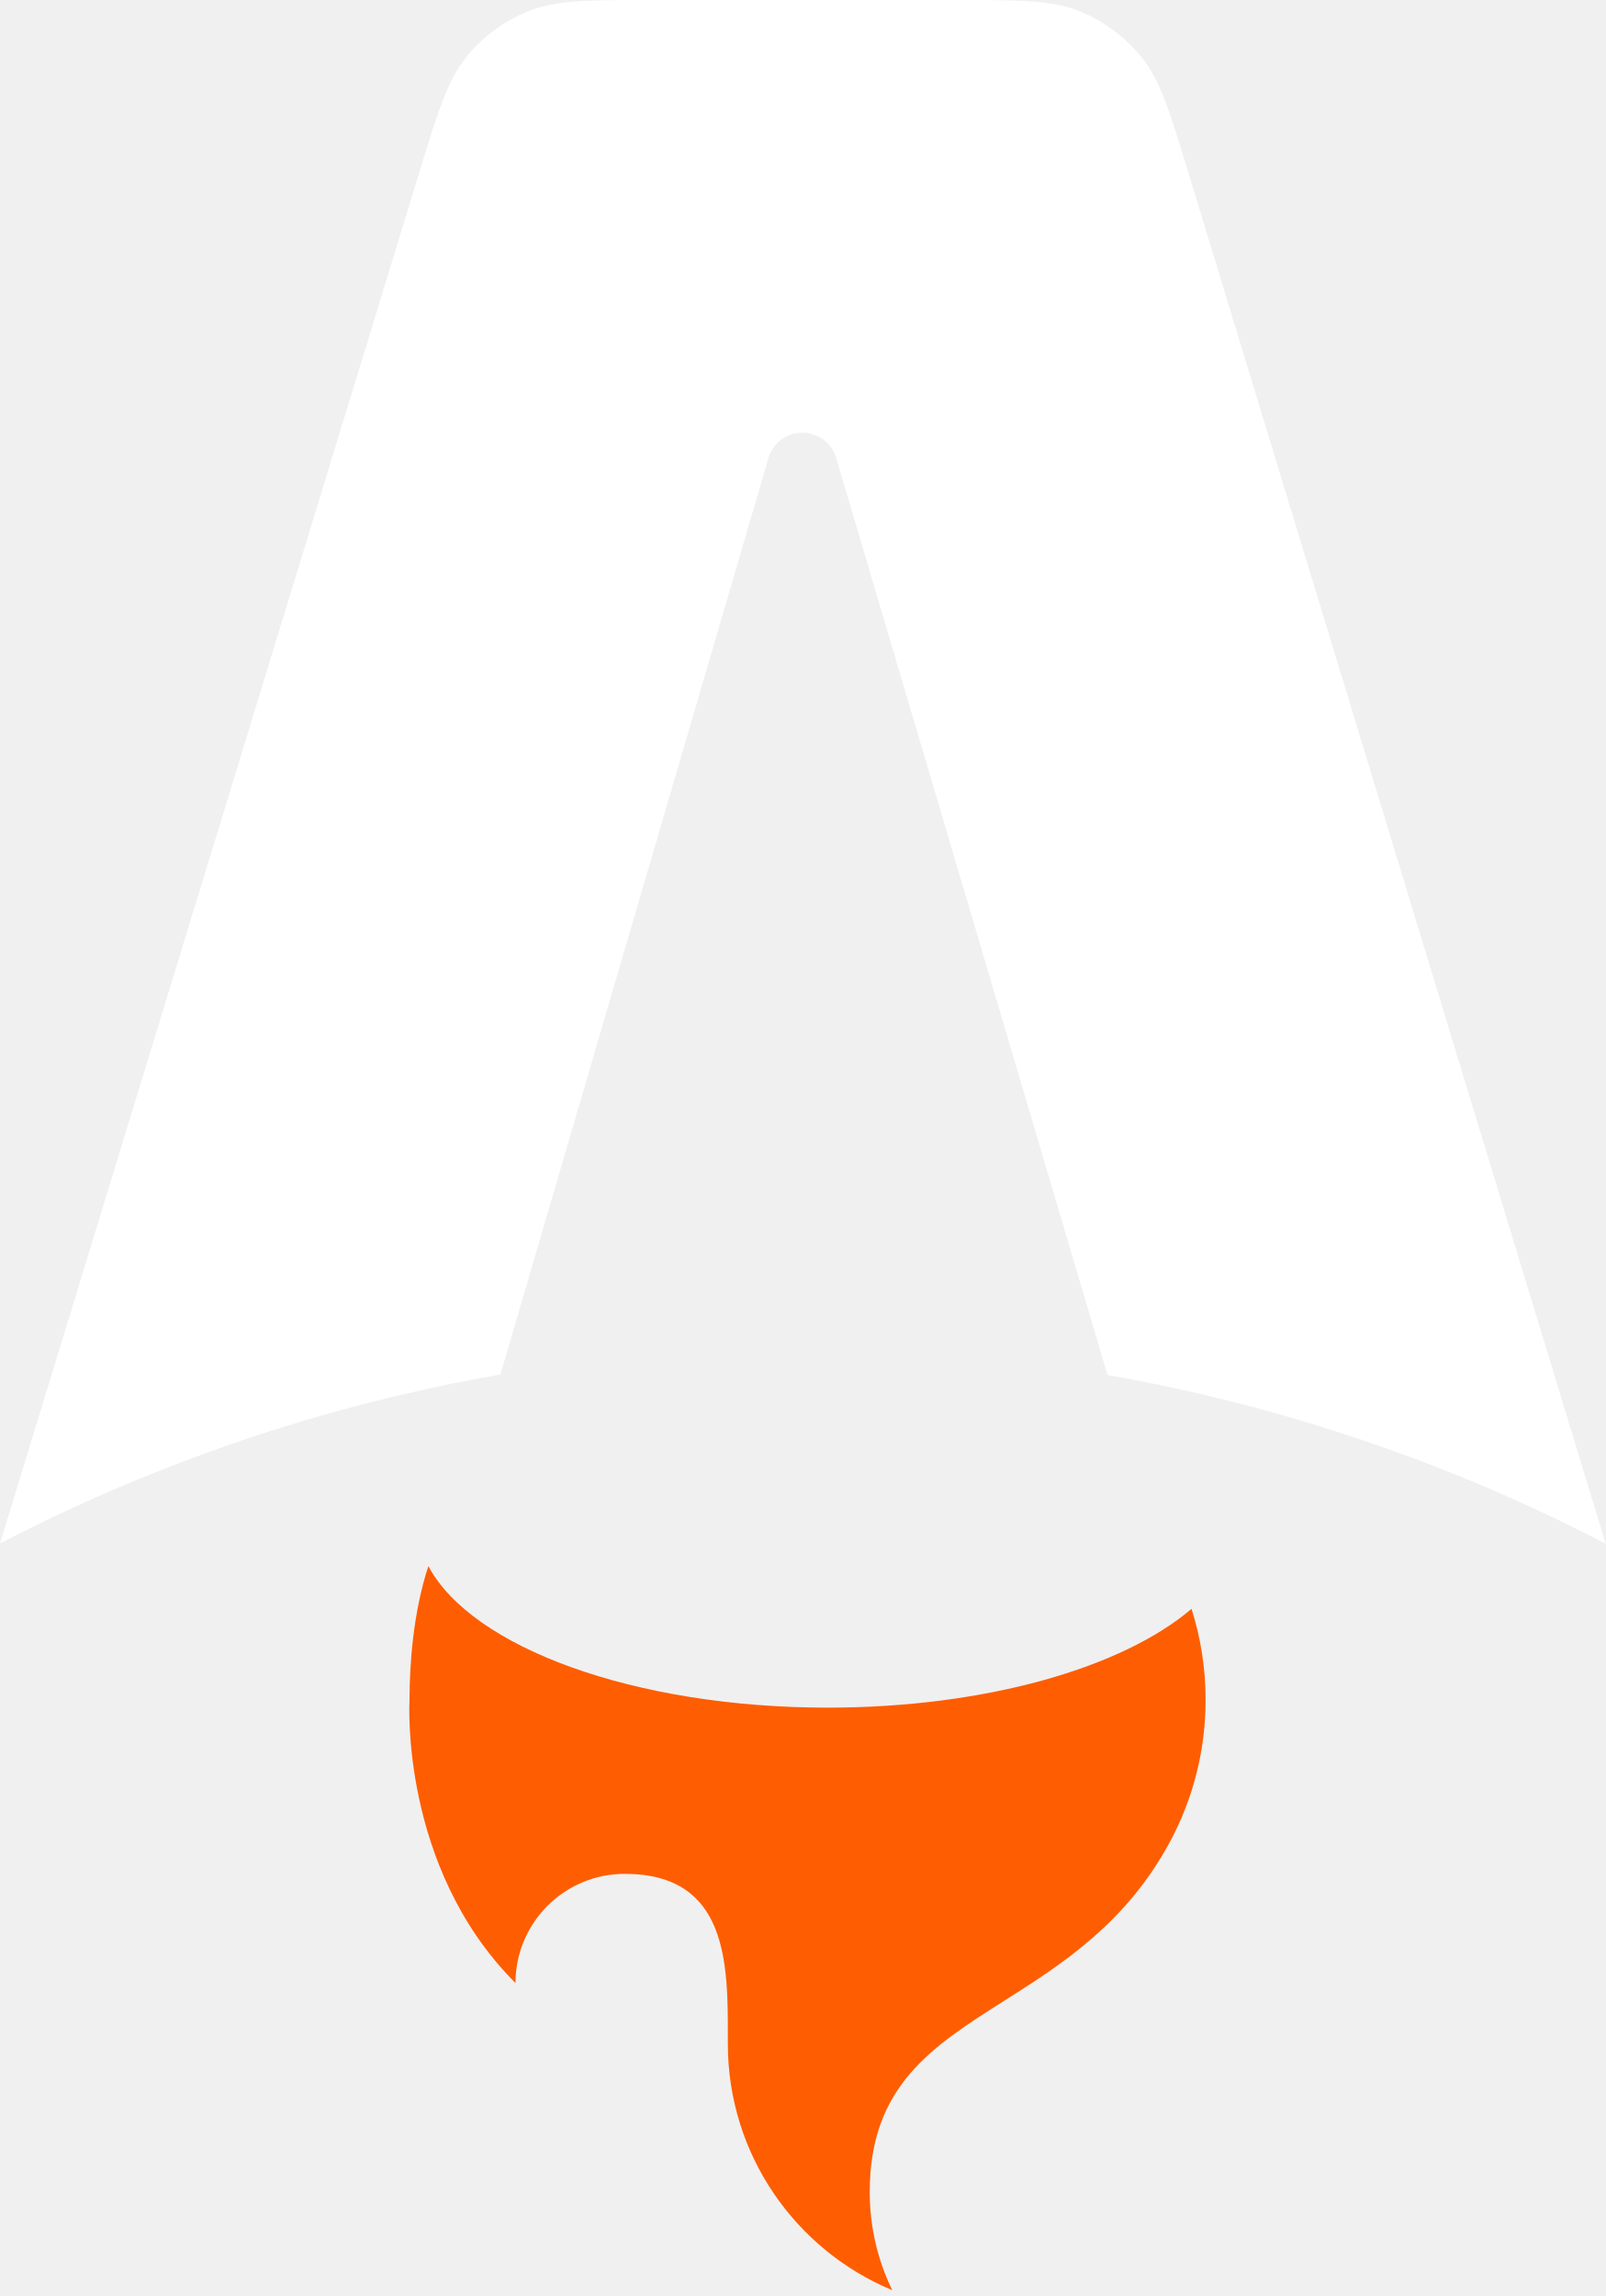
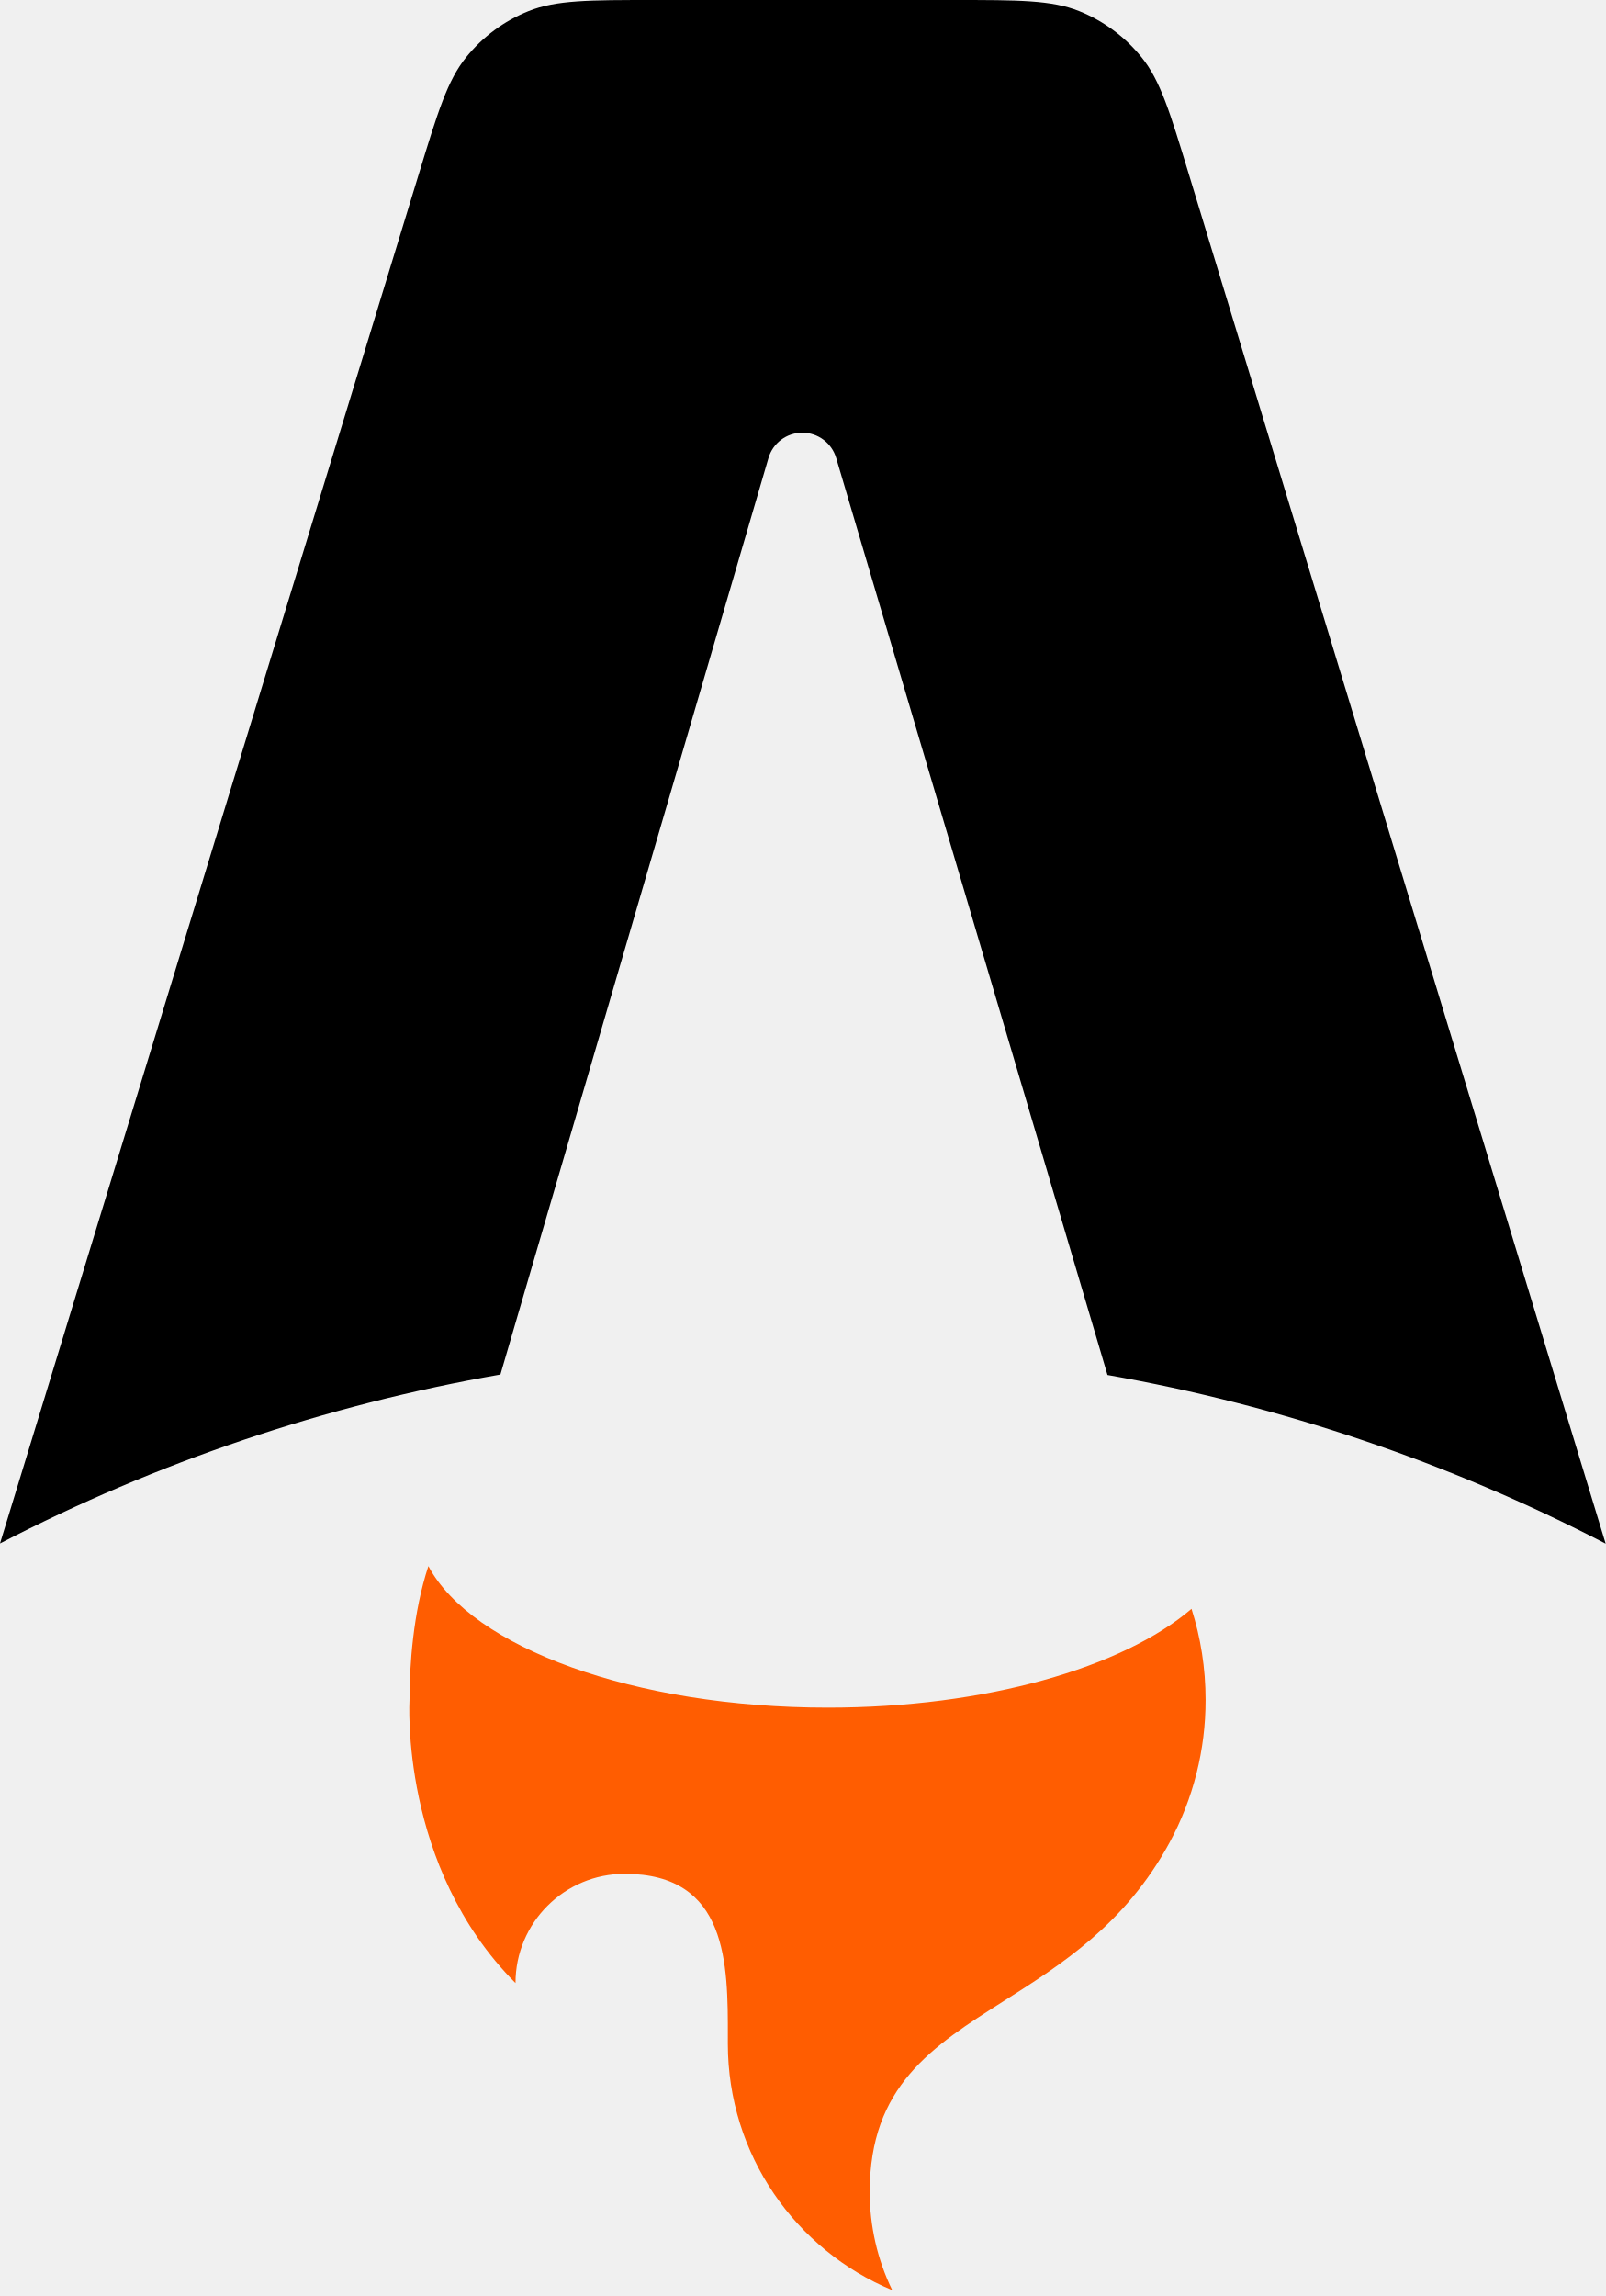
- <svg xmlns="http://www.w3.org/2000/svg" viewBox="0 0 256 366" width="256" height="366" preserveAspectRatio="xMidYMid">
-   <path fill="#fff" d="M182.022 9.147c2.982 3.702 4.502 8.697 7.543 18.687L256 246.074a276.467 276.467 0 0 0-79.426-26.891L133.318 73.008a5.63 5.63 0 0 0-10.802.017L79.784 219.11A276.453 276.453 0 0 0 0 246.04L66.76 27.783c3.051-9.972 4.577-14.959 7.559-18.654a24.541 24.541 0 0 1 9.946-7.358C88.67 0 93.885 0 104.314 0h47.683c10.443 0 15.664 0 20.074 1.774a24.545 24.545 0 0 1 9.95 7.373Z" />
+ <svg xmlns="http://www.w3.org/2000/svg" width="256" height="366" preserveAspectRatio="xMidYMid">
+   <path d="M182.022 9.147c2.982 3.702 4.502 8.697 7.543 18.687L256 246.074a276.467 276.467 0 0 0-79.426-26.891L133.318 73.008a5.63 5.63 0 0 0-10.802.017L79.784 219.11A276.453 276.453 0 0 0 0 246.04L66.76 27.783c3.051-9.972 4.577-14.959 7.559-18.654a24.541 24.541 0 0 1 9.946-7.358C88.67 0 93.885 0 104.314 0h47.683c10.443 0 15.664 0 20.074 1.774a24.545 24.545 0 0 1 9.95 7.373Z" />
  <path fill="#FF5D01" d="M189.972 256.46c-10.952 9.364-32.812 15.751-57.992 15.751-30.904 0-56.807-9.621-63.68-22.56-2.458 7.415-3.009 15.903-3.009 21.324 0 0-1.619 26.623 16.898 45.14 0-9.615 7.795-17.41 17.41-17.41 16.48 0 16.46 14.378 16.446 26.043l-.001 1.041c0 17.705 10.82 32.883 26.21 39.28a35.685 35.685 0 0 1-3.588-15.647c0-16.886 9.913-23.173 21.435-30.48 9.167-5.814 19.353-12.274 26.372-25.232a47.588 47.588 0 0 0 5.742-22.735c0-5.06-.786-9.938-2.243-14.516Z" />
</svg>
